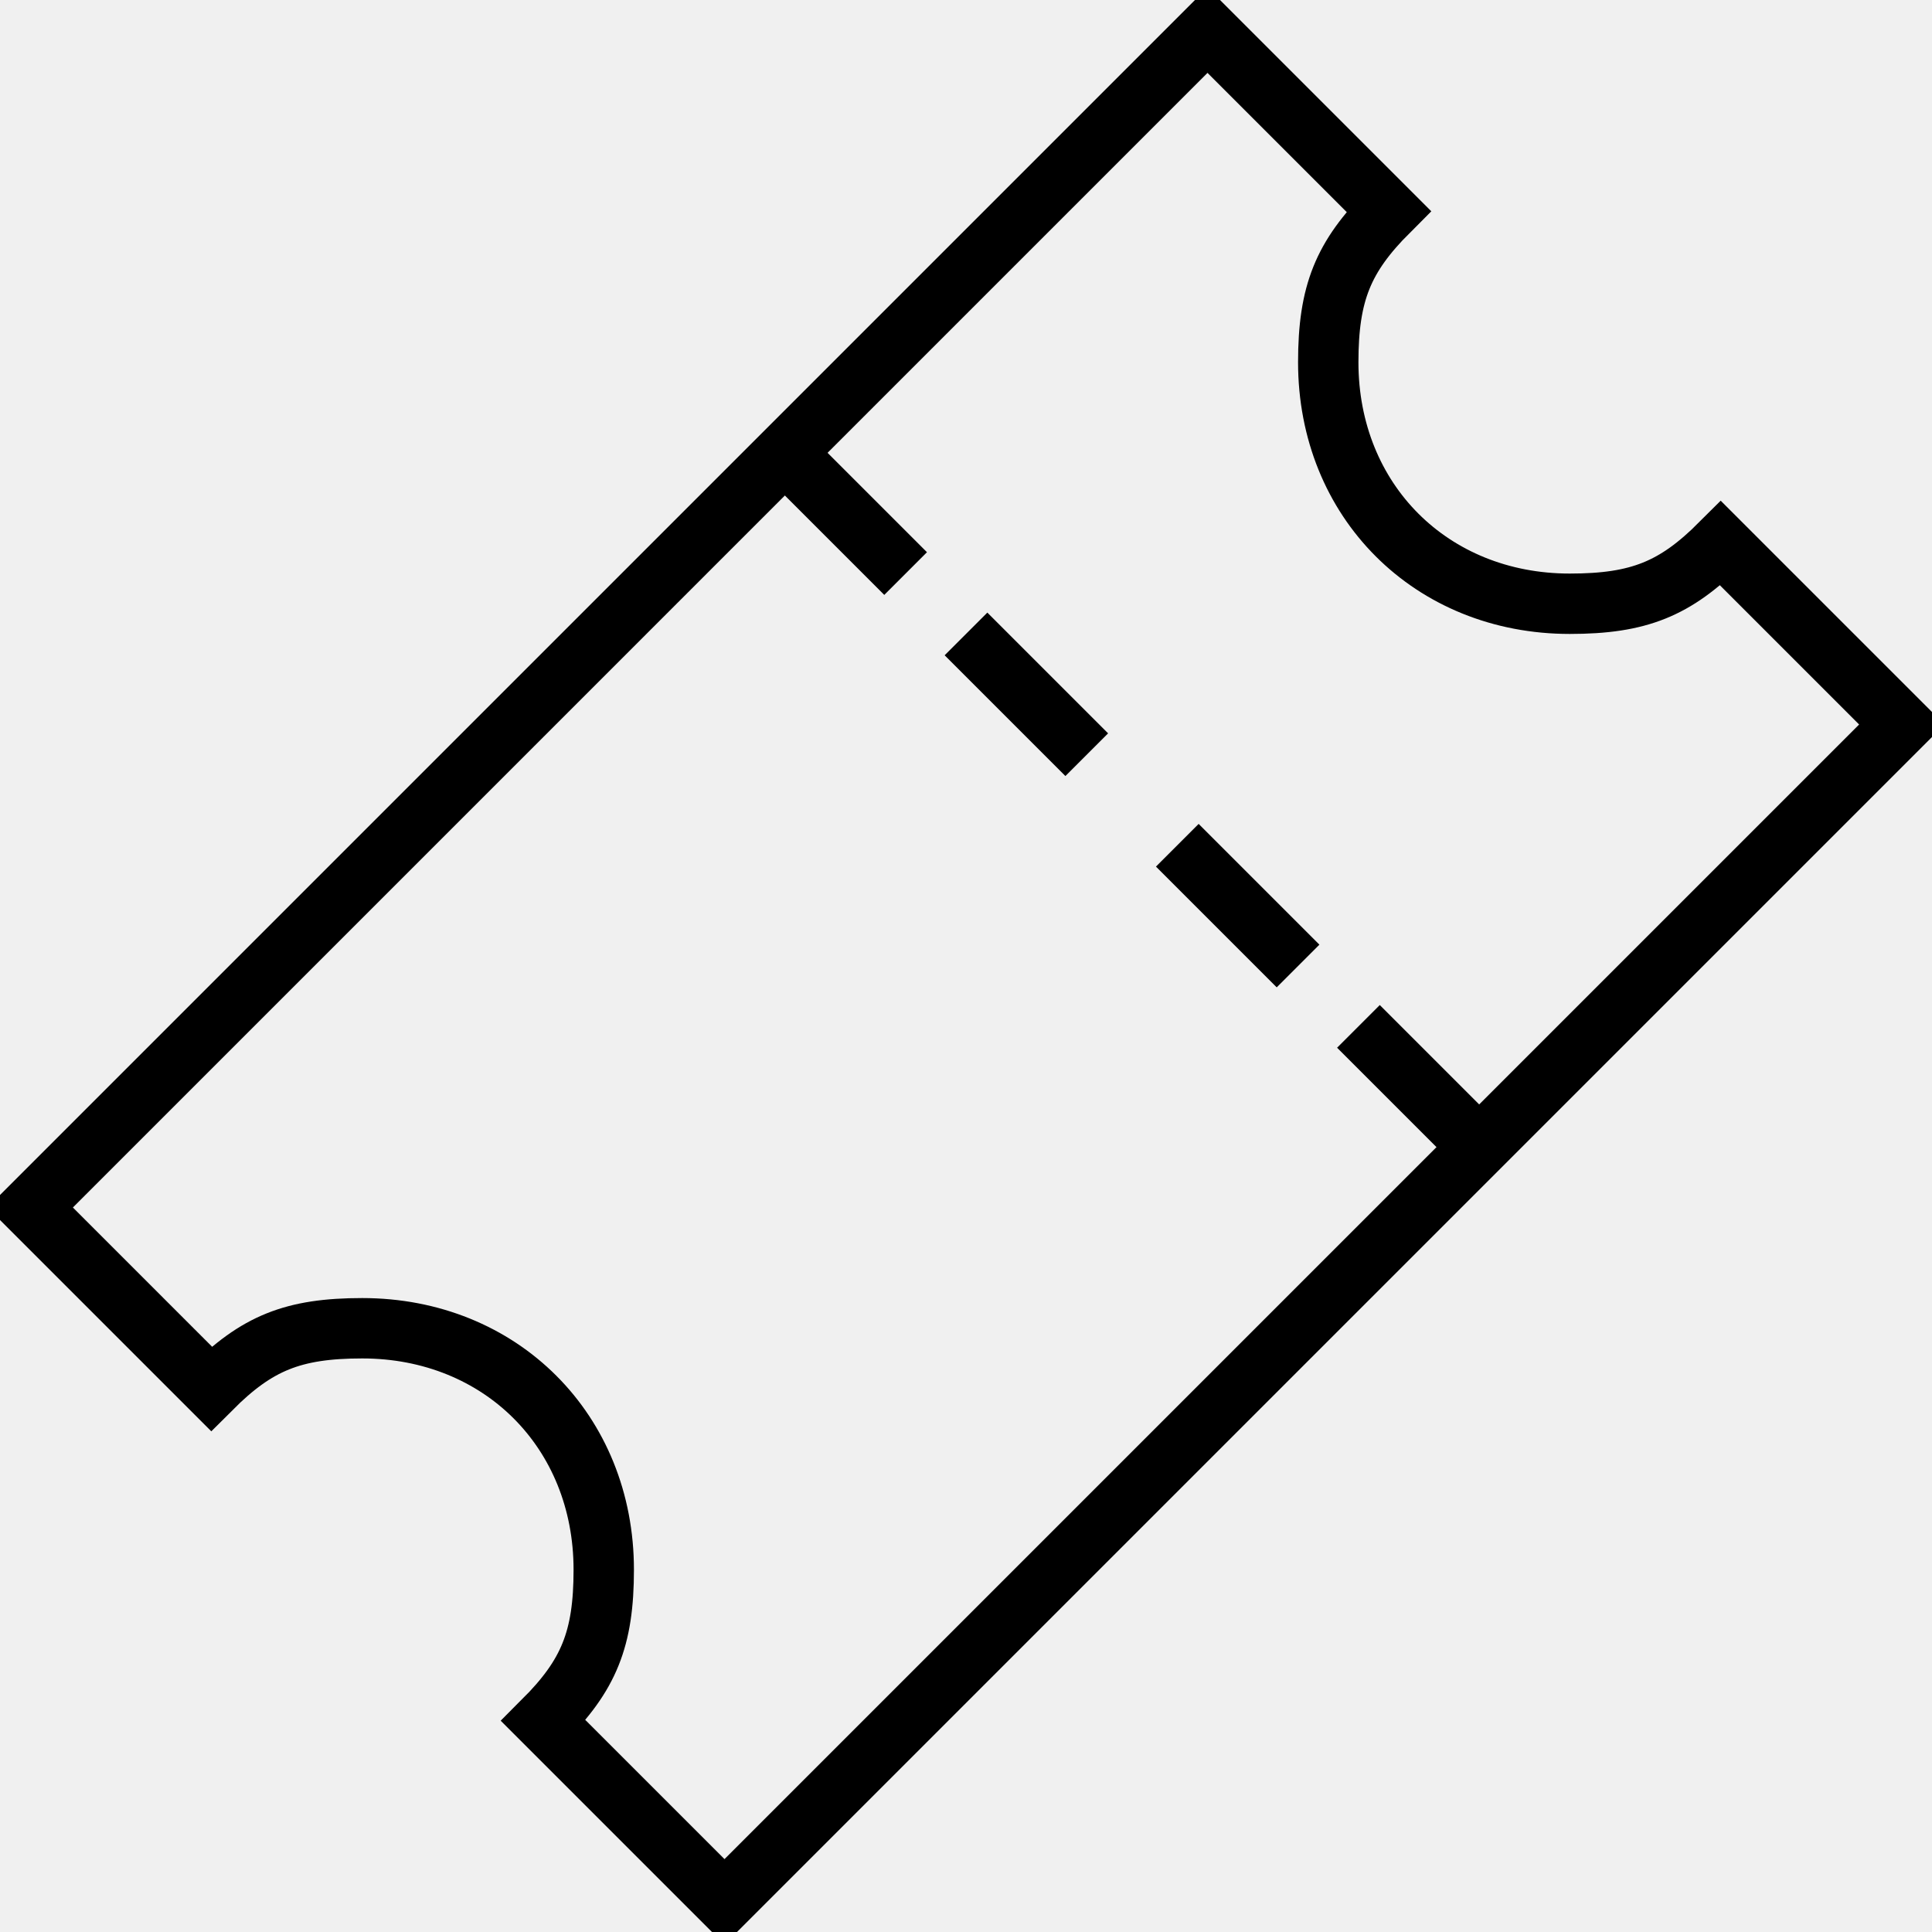
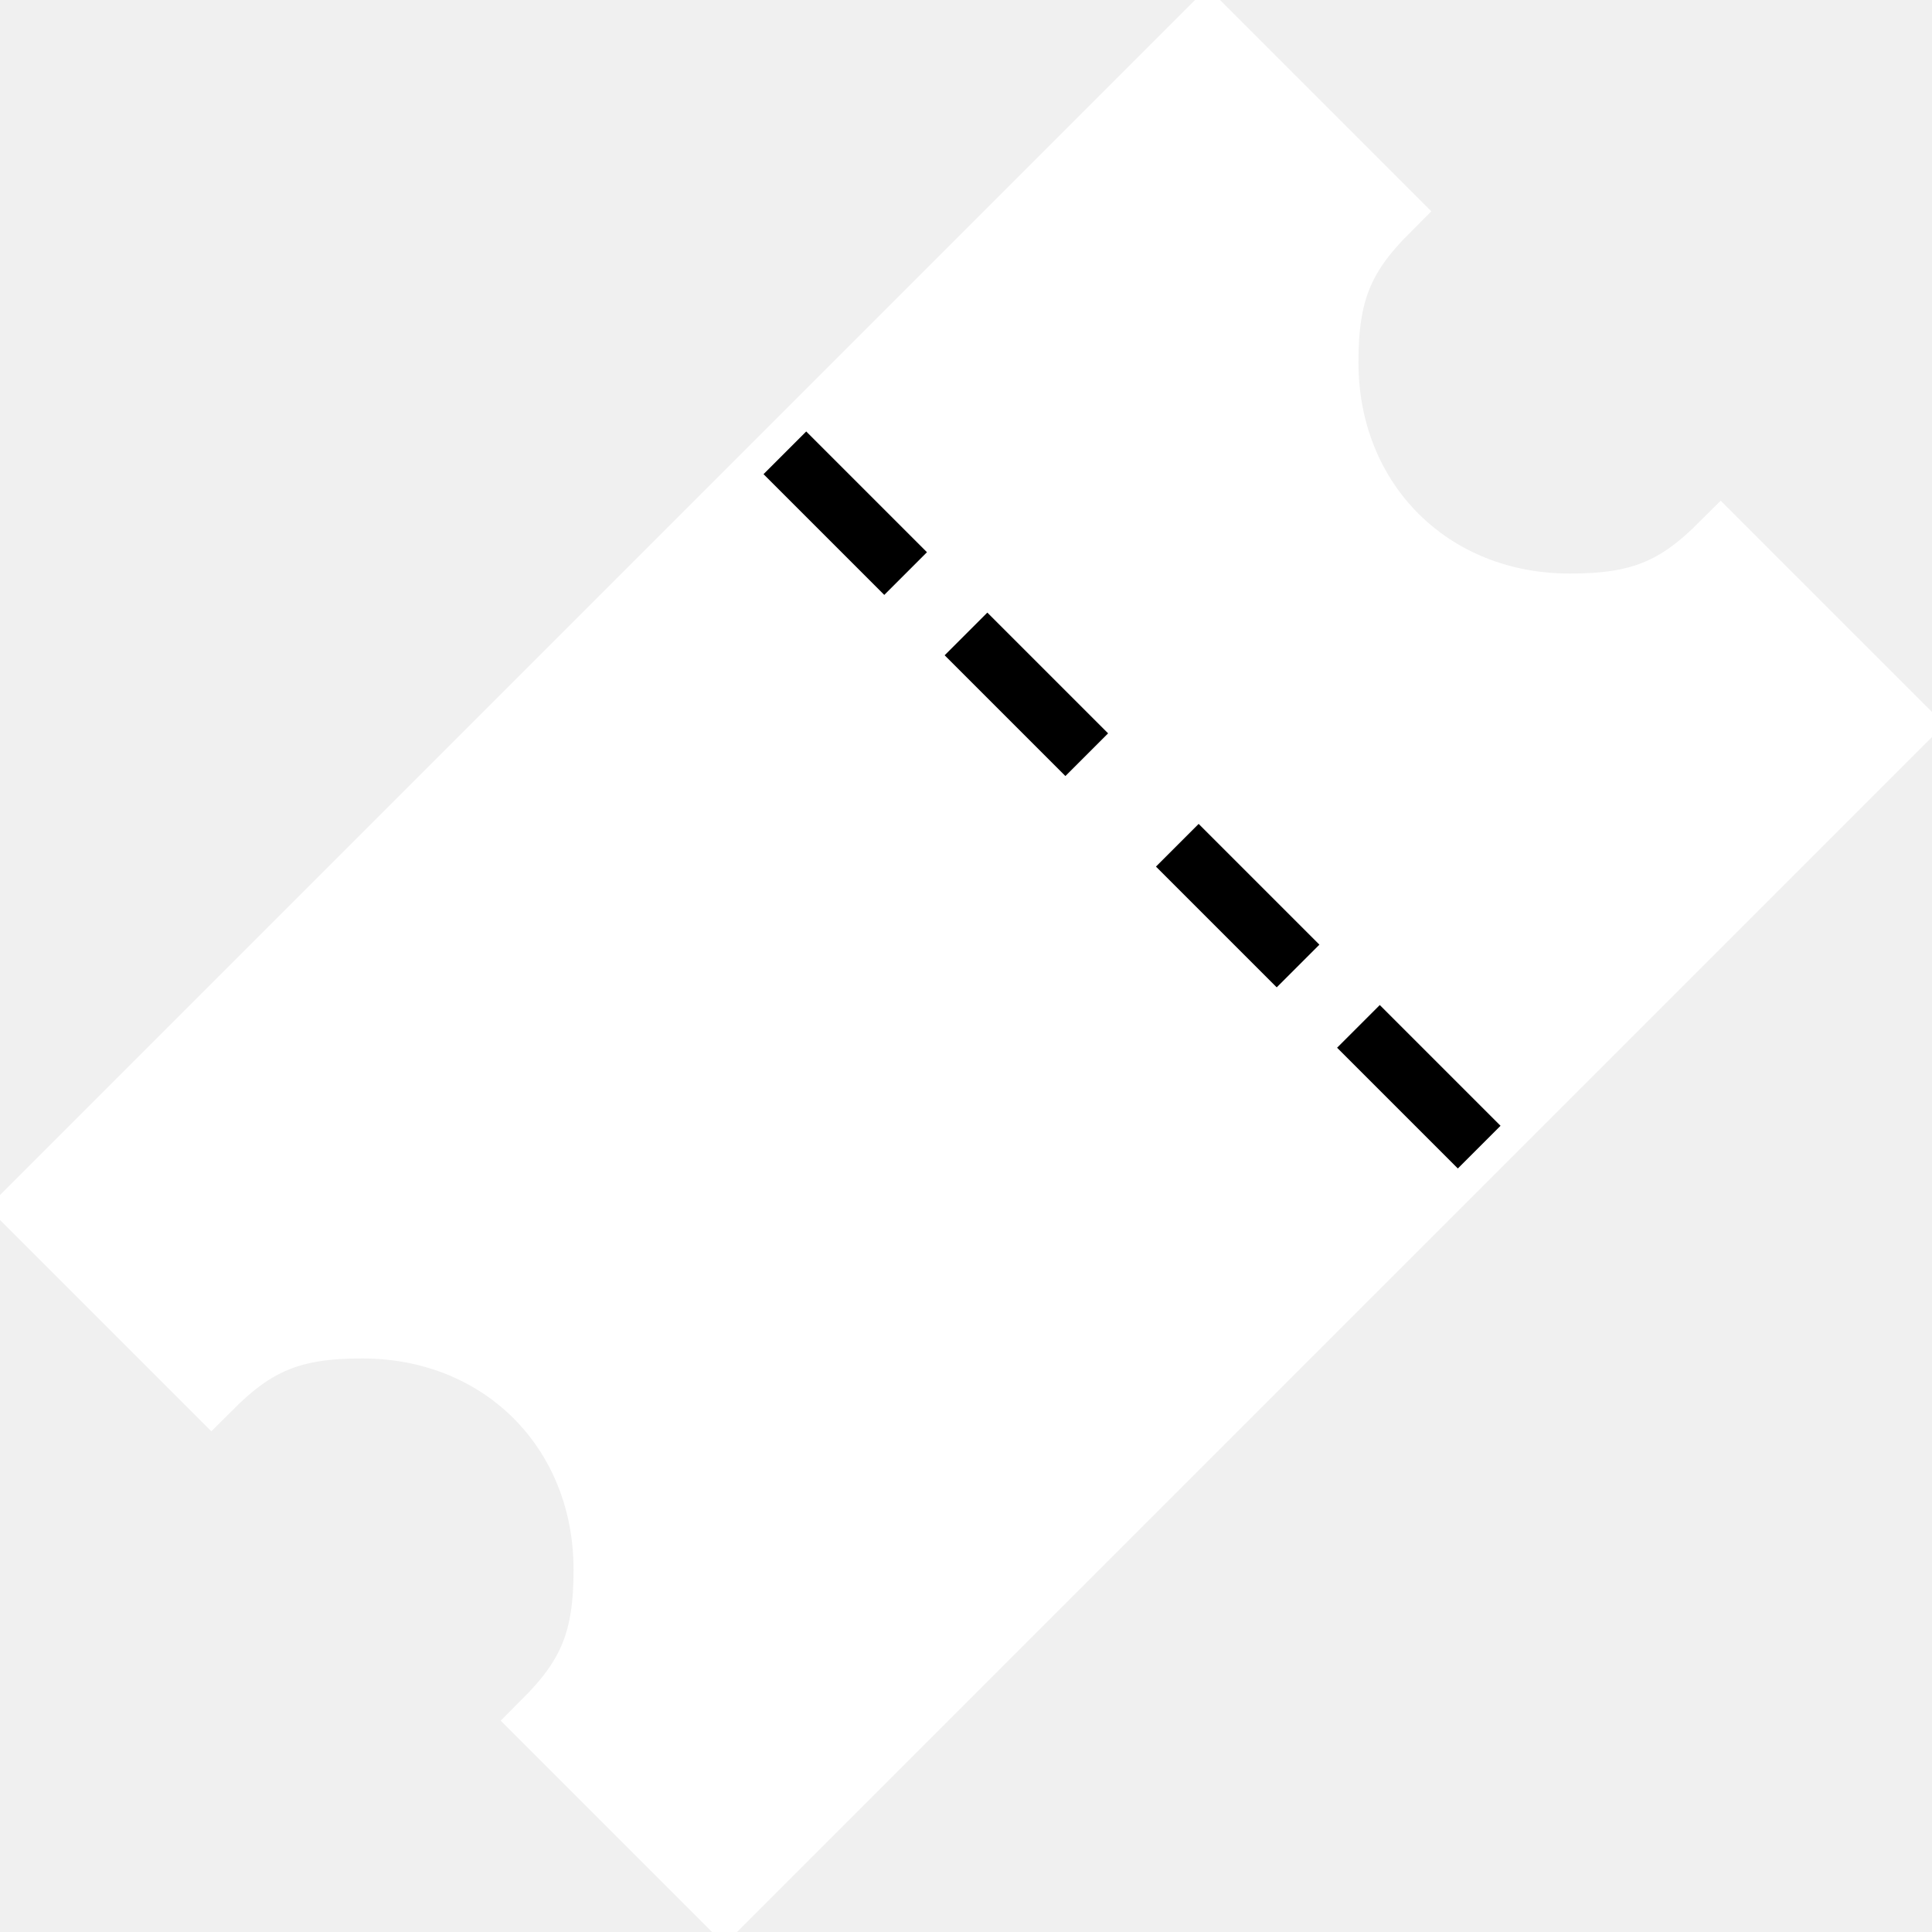
<svg xmlns="http://www.w3.org/2000/svg" version="1.0" id="Layer_1" width="800px" height="800px" viewBox="0 0 64 64" enable-background="new 0 0 64 64" xml:space="preserve">
  <g>
-     <path fill="none" stroke="#000000" stroke-width="2" stroke-miterlimit="10" d="M57,18c-1.504,1.504-2.705,2-5,2   c-4.59,0-8-3.41-8-8c0-2.295,0.496-3.496,2-5l-6-6L1,40l6,6c1.504-1.504,2.705-2,5-2c4.59,0,8,3.41,8,8c0,2.295-0.496,3.496-2,5   l6,6l39-39L57,18z" />
-     <line fill="none" stroke="#000000" stroke-width="2" stroke-miterlimit="10" x1="26" y1="15" x2="30" y2="19" />
-     <line fill="none" stroke="#000000" stroke-width="2" stroke-miterlimit="10" x1="45" y1="34" x2="49" y2="38" />
+     <path fill="white" stroke="white" stroke-width="2" stroke-miterlimit="10" d="M57,18c-1.504,1.504-2.705,2-5,2   c-4.59,0-8-3.41-8-8c0-2.295,0.496-3.496,2-5l-6-6L1,40l6,6c1.504-1.504,2.705-2,5-2c4.59,0,8,3.41,8,8c0,2.295-0.496,3.496-2,5   l6,6l39-39L57,18z" />
+     <line fill="white" stroke="#000000" stroke-width="2" stroke-miterlimit="10" x1="26" y1="15" x2="30" y2="19" />
+     <line fill="white" stroke="#000000" stroke-width="2" stroke-miterlimit="10" x1="45" y1="34" x2="49" y2="38" />
  </g>
-   <line fill="none" stroke="#000000" stroke-width="2" stroke-miterlimit="10" x1="32" y1="21" x2="36" y2="25" />
-   <line fill="none" stroke="#000000" stroke-width="2" stroke-miterlimit="10" x1="39" y1="28" x2="43" y2="32" />
+   <line fill="white" stroke="#000000" stroke-width="2" stroke-miterlimit="10" x1="32" y1="21" x2="36" y2="25" />
+   <line fill="white" stroke="#000000" stroke-width="2" stroke-miterlimit="10" x1="39" y1="28" x2="43" y2="32" />
</svg>
